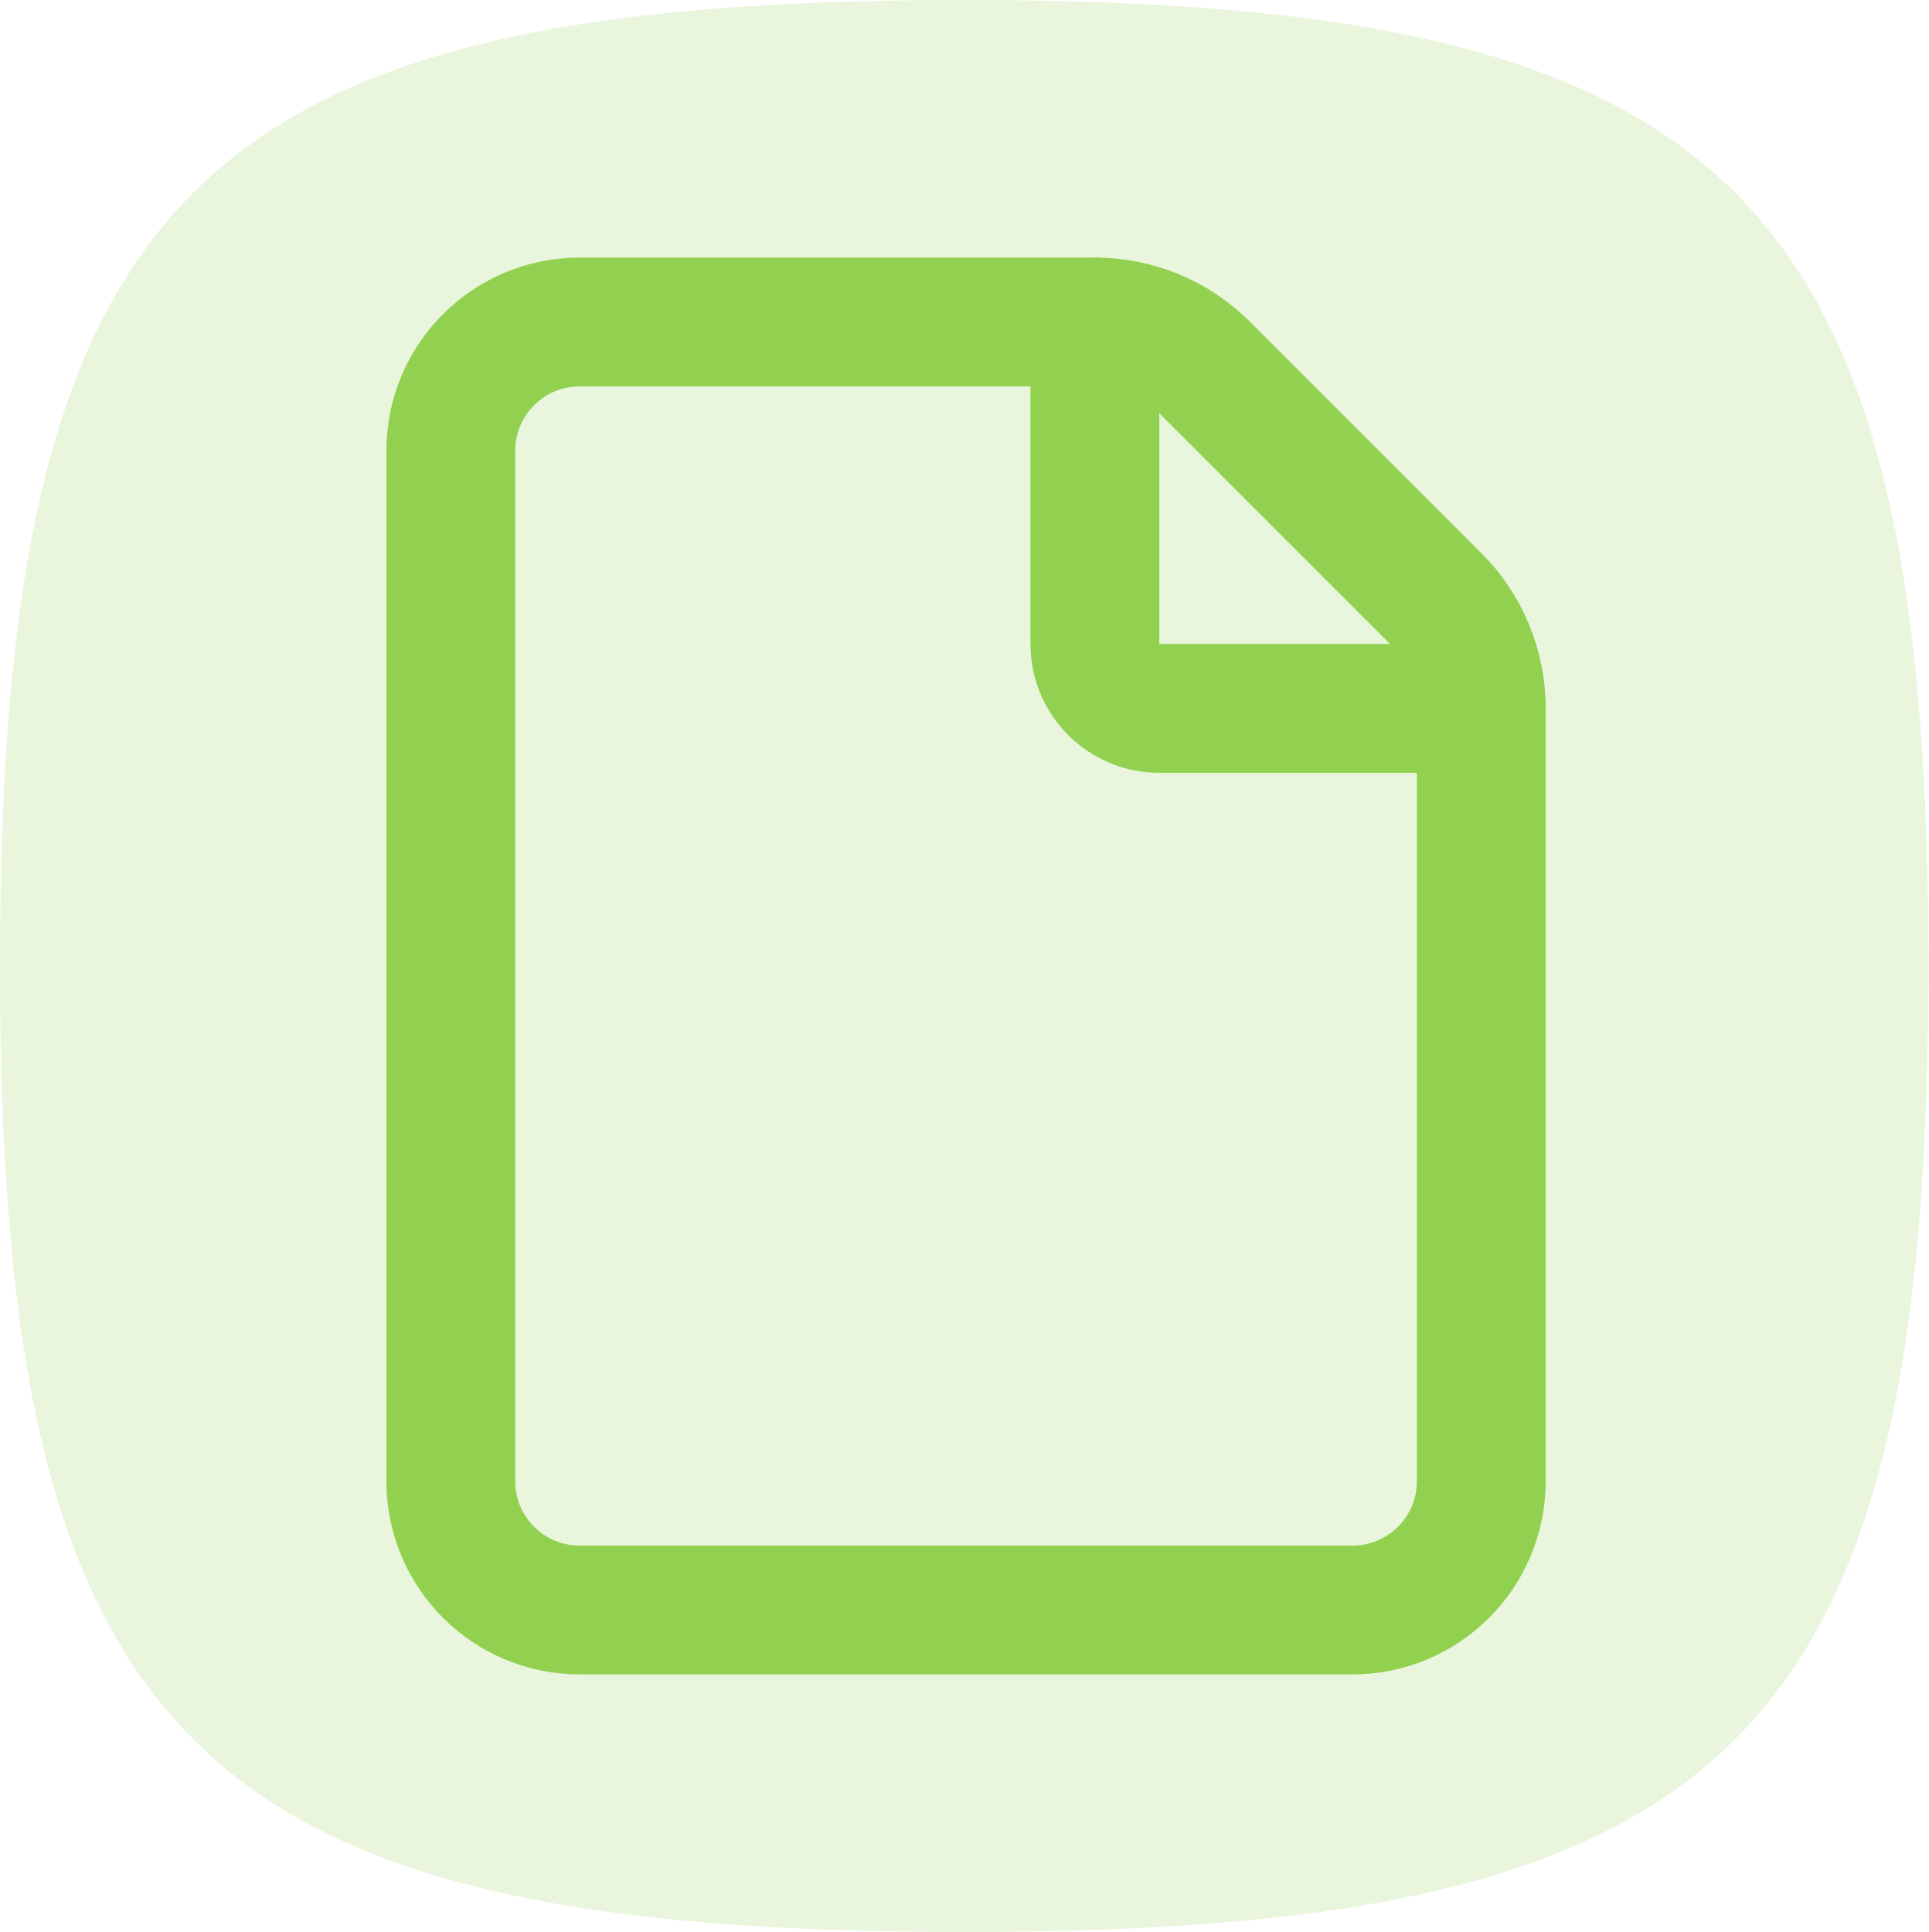
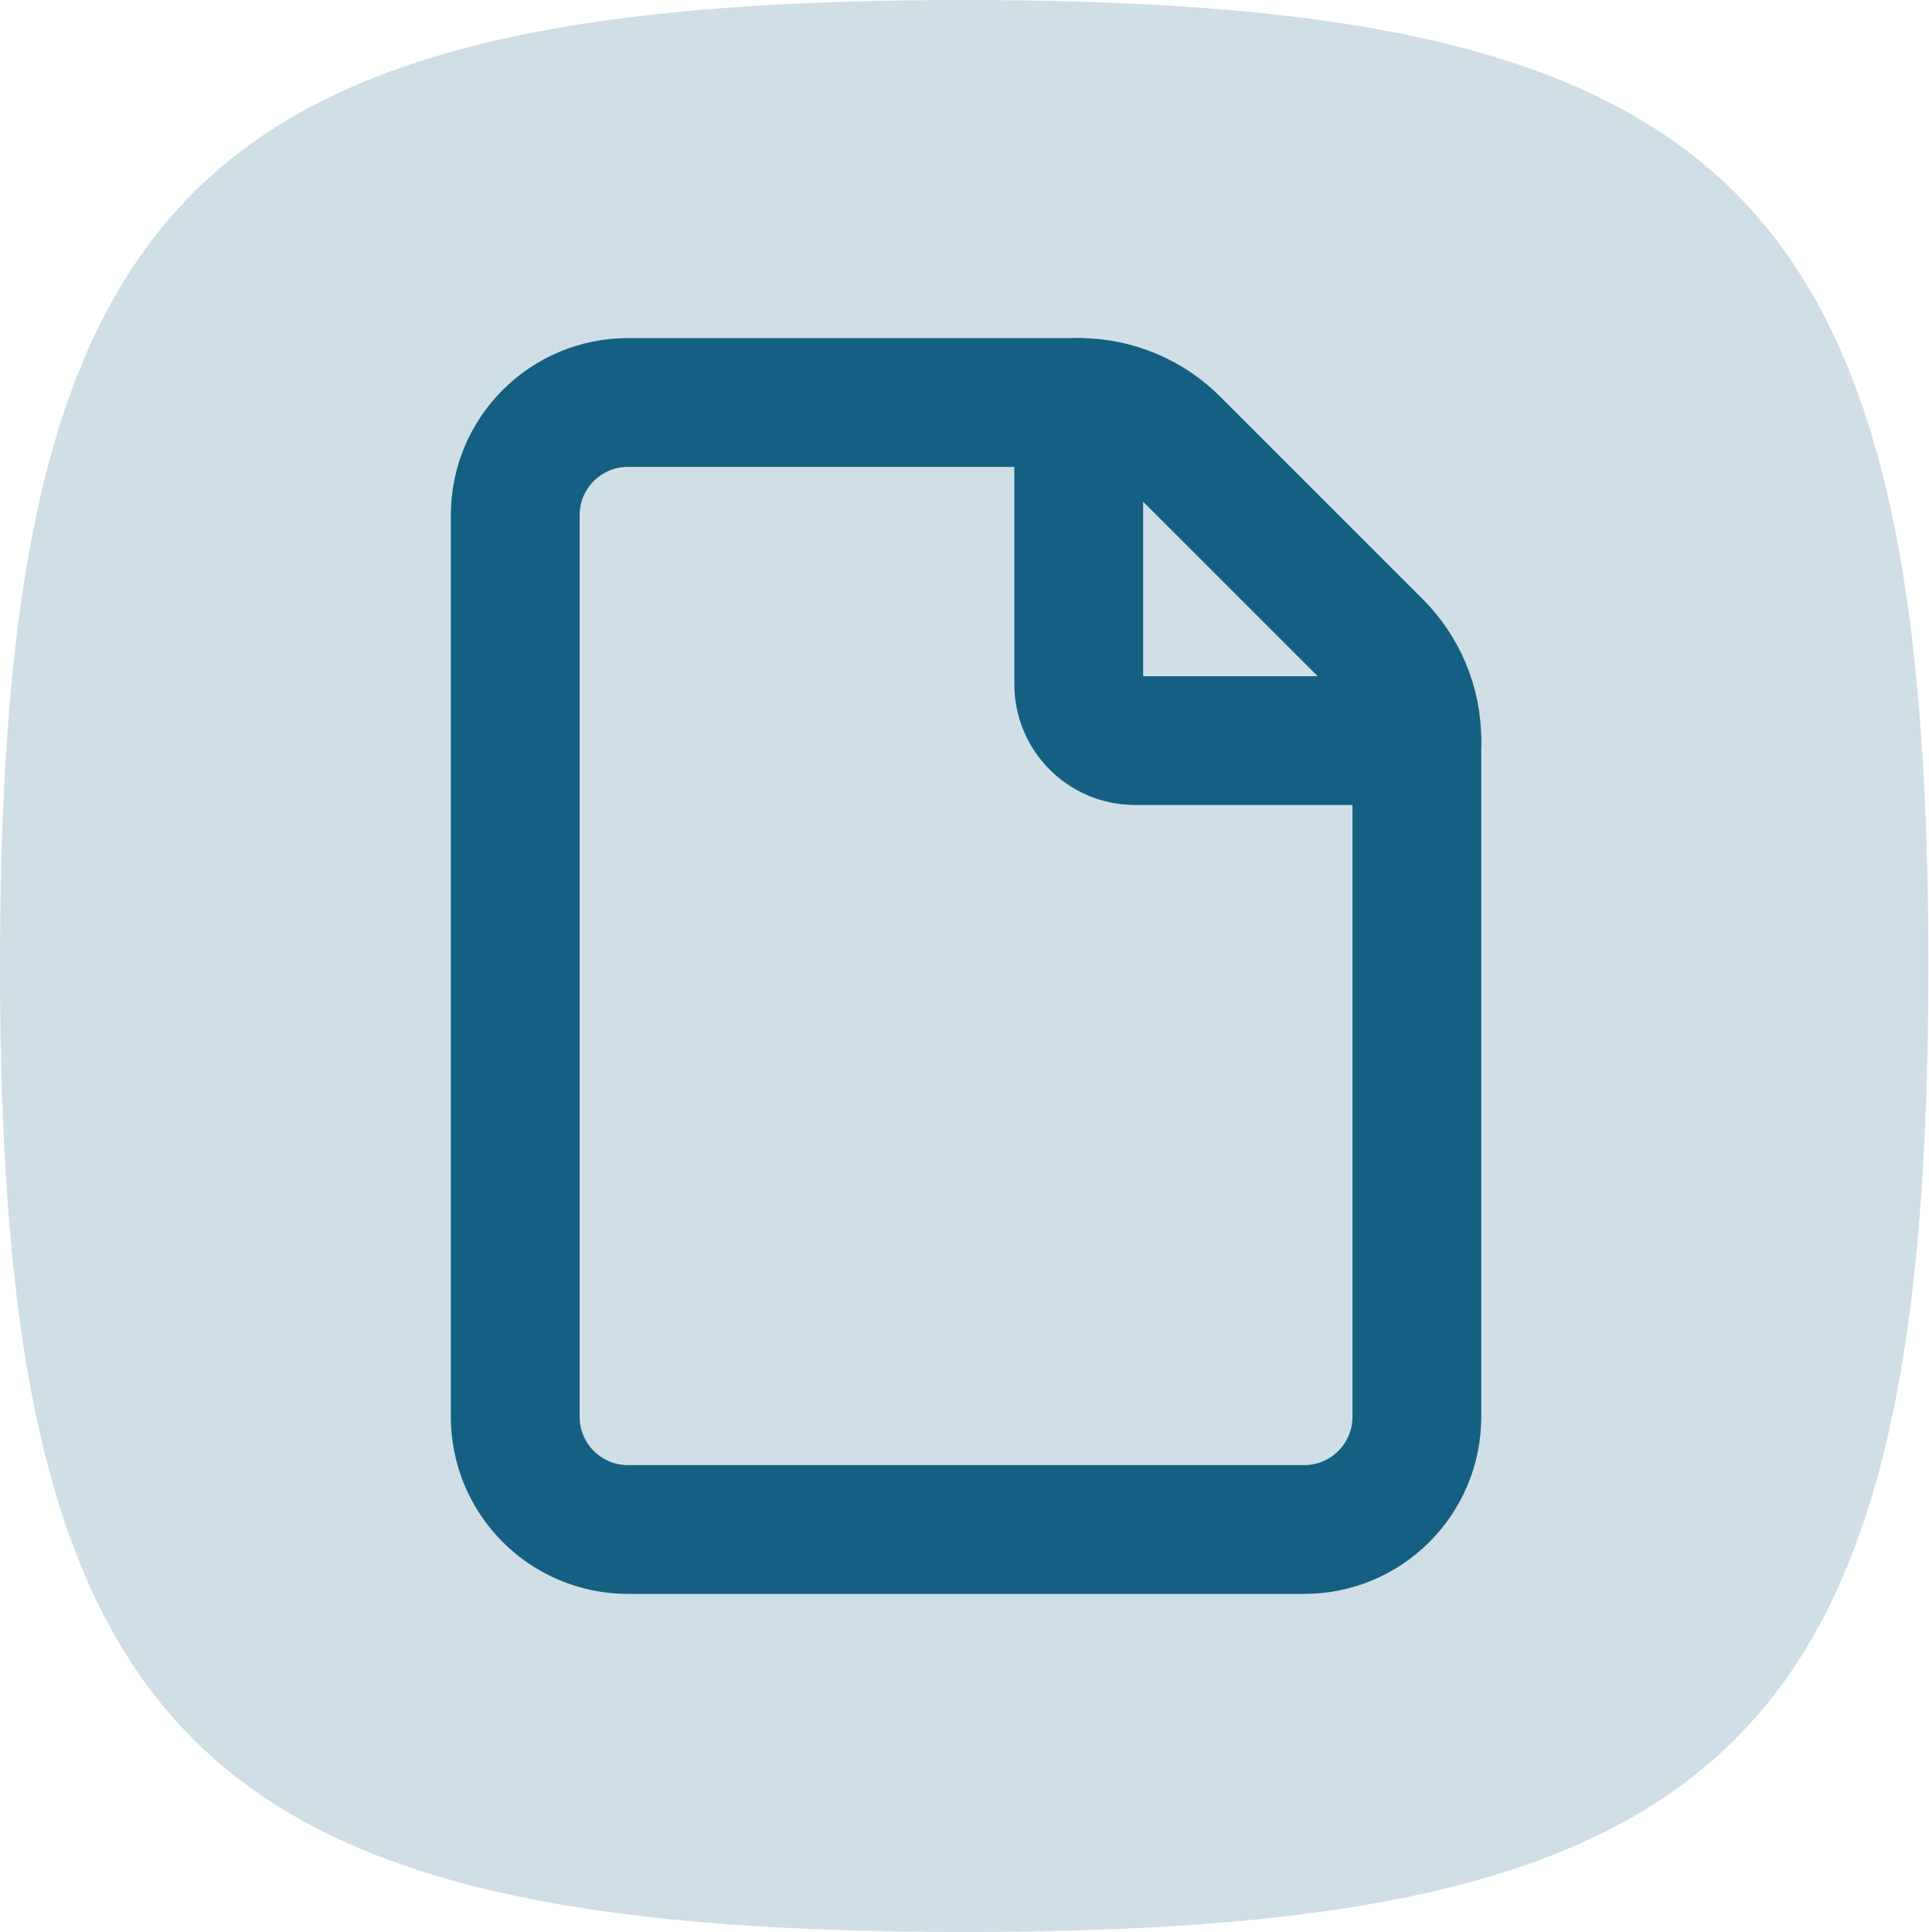
<svg xmlns="http://www.w3.org/2000/svg" width="519" height="520" xml:space="preserve" overflow="hidden">
  <defs>
    <clipPath id="clip0">
      <rect x="2616" y="120" width="519" height="520" />
    </clipPath>
  </defs>
  <g clip-path="url(#clip0)" transform="translate(-2616 -120)">
-     <path d="M2616 380C2616 172 2667.9 120 2875.5 120 3083.1 120 3135 172 3135 380 3135 588 3083.1 640 2875.5 640 2667.9 640 2616 588 2616 380" fill="#92D050" fill-rule="evenodd" fill-opacity="0.2" />
+     <path d="M2616 380C2616 172 2667.9 120 2875.5 120 3083.1 120 3135 172 3135 380 3135 588 3083.1 640 2875.5 640 2667.9 640 2616 588 2616 380" fill="#156082" fill-rule="evenodd" fill-opacity="0.2" />
    <g>
      <g>
        <g>
-           <path d="M2772 553.333C2752.85 553.333 2737.33 537.813 2737.33 518.667L2737.33 241.333C2737.33 222.187 2752.85 206.667 2772 206.667L2910.67 206.667C2921.75 206.649 2932.38 211.053 2940.2 218.904L3002.39 281.096C3010.27 288.921 3014.68 299.567 3014.67 310.667L3014.67 518.667C3014.67 537.813 2999.15 553.333 2980 553.333Z" stroke="#92D050" stroke-width="34.667" stroke-linecap="round" stroke-linejoin="round" fill="none" />
-           <path d="M2910.67 206.667 2910.67 293.333C2910.67 302.906 2918.43 310.667 2928 310.667L3014.67 310.667" stroke="#92D050" stroke-width="34.667" stroke-linecap="round" stroke-linejoin="round" fill="none" />
+           <path d="M2785 531.667C2768.25 531.667 2754.67 518.086 2754.67 501.333L2754.67 258.667C2754.67 241.914 2768.25 228.333 2785 228.333L2906.33 228.333C2916.03 228.318 2925.33 232.172 2932.18 239.041L2986.6 293.459C2993.48 300.306 2997.35 309.621 2997.33 319.333L2997.33 501.333C2997.33 518.086 2983.75 531.667 2967 531.667Z" stroke="#156082" stroke-width="34.667" stroke-linecap="round" stroke-linejoin="round" fill="none" />
+           <path d="M2906.33 228.333 2906.33 304.167C2906.33 312.543 2913.12 319.333 2921.5 319.333L2997.33 319.333" stroke="#156082" stroke-width="34.667" stroke-linecap="round" stroke-linejoin="round" fill="none" />
        </g>
      </g>
    </g>
  </g>
</svg>
